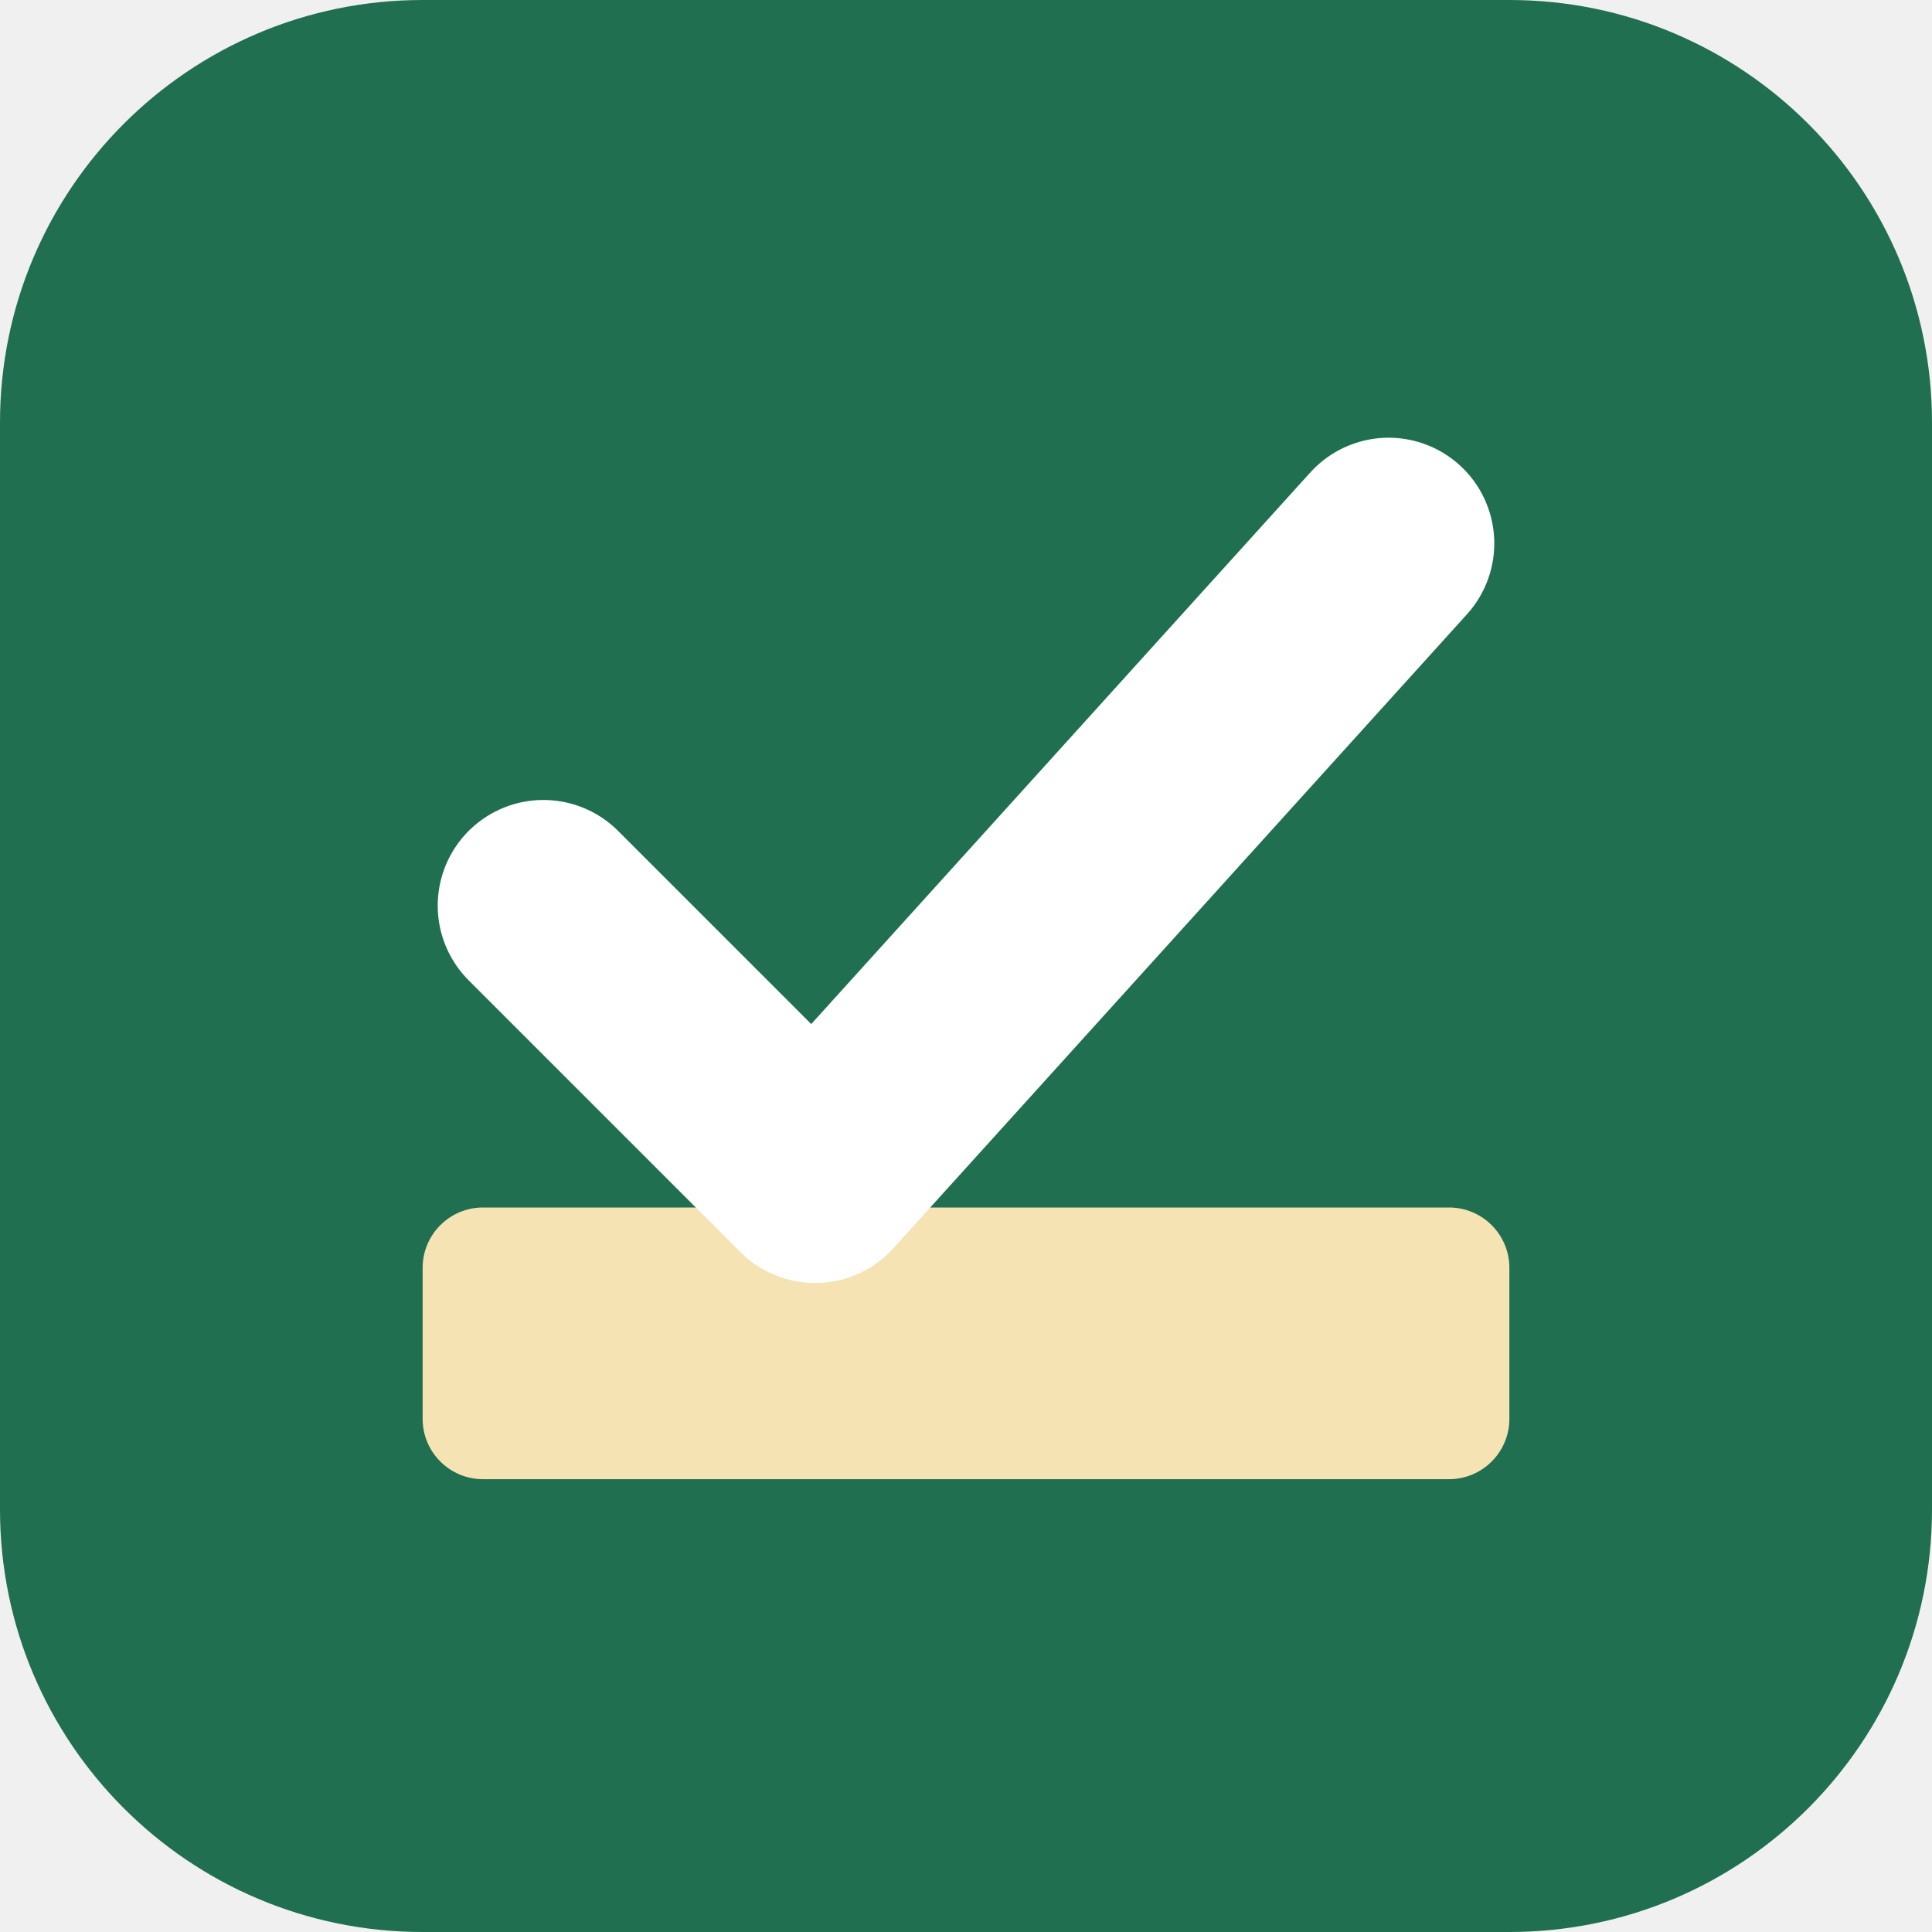
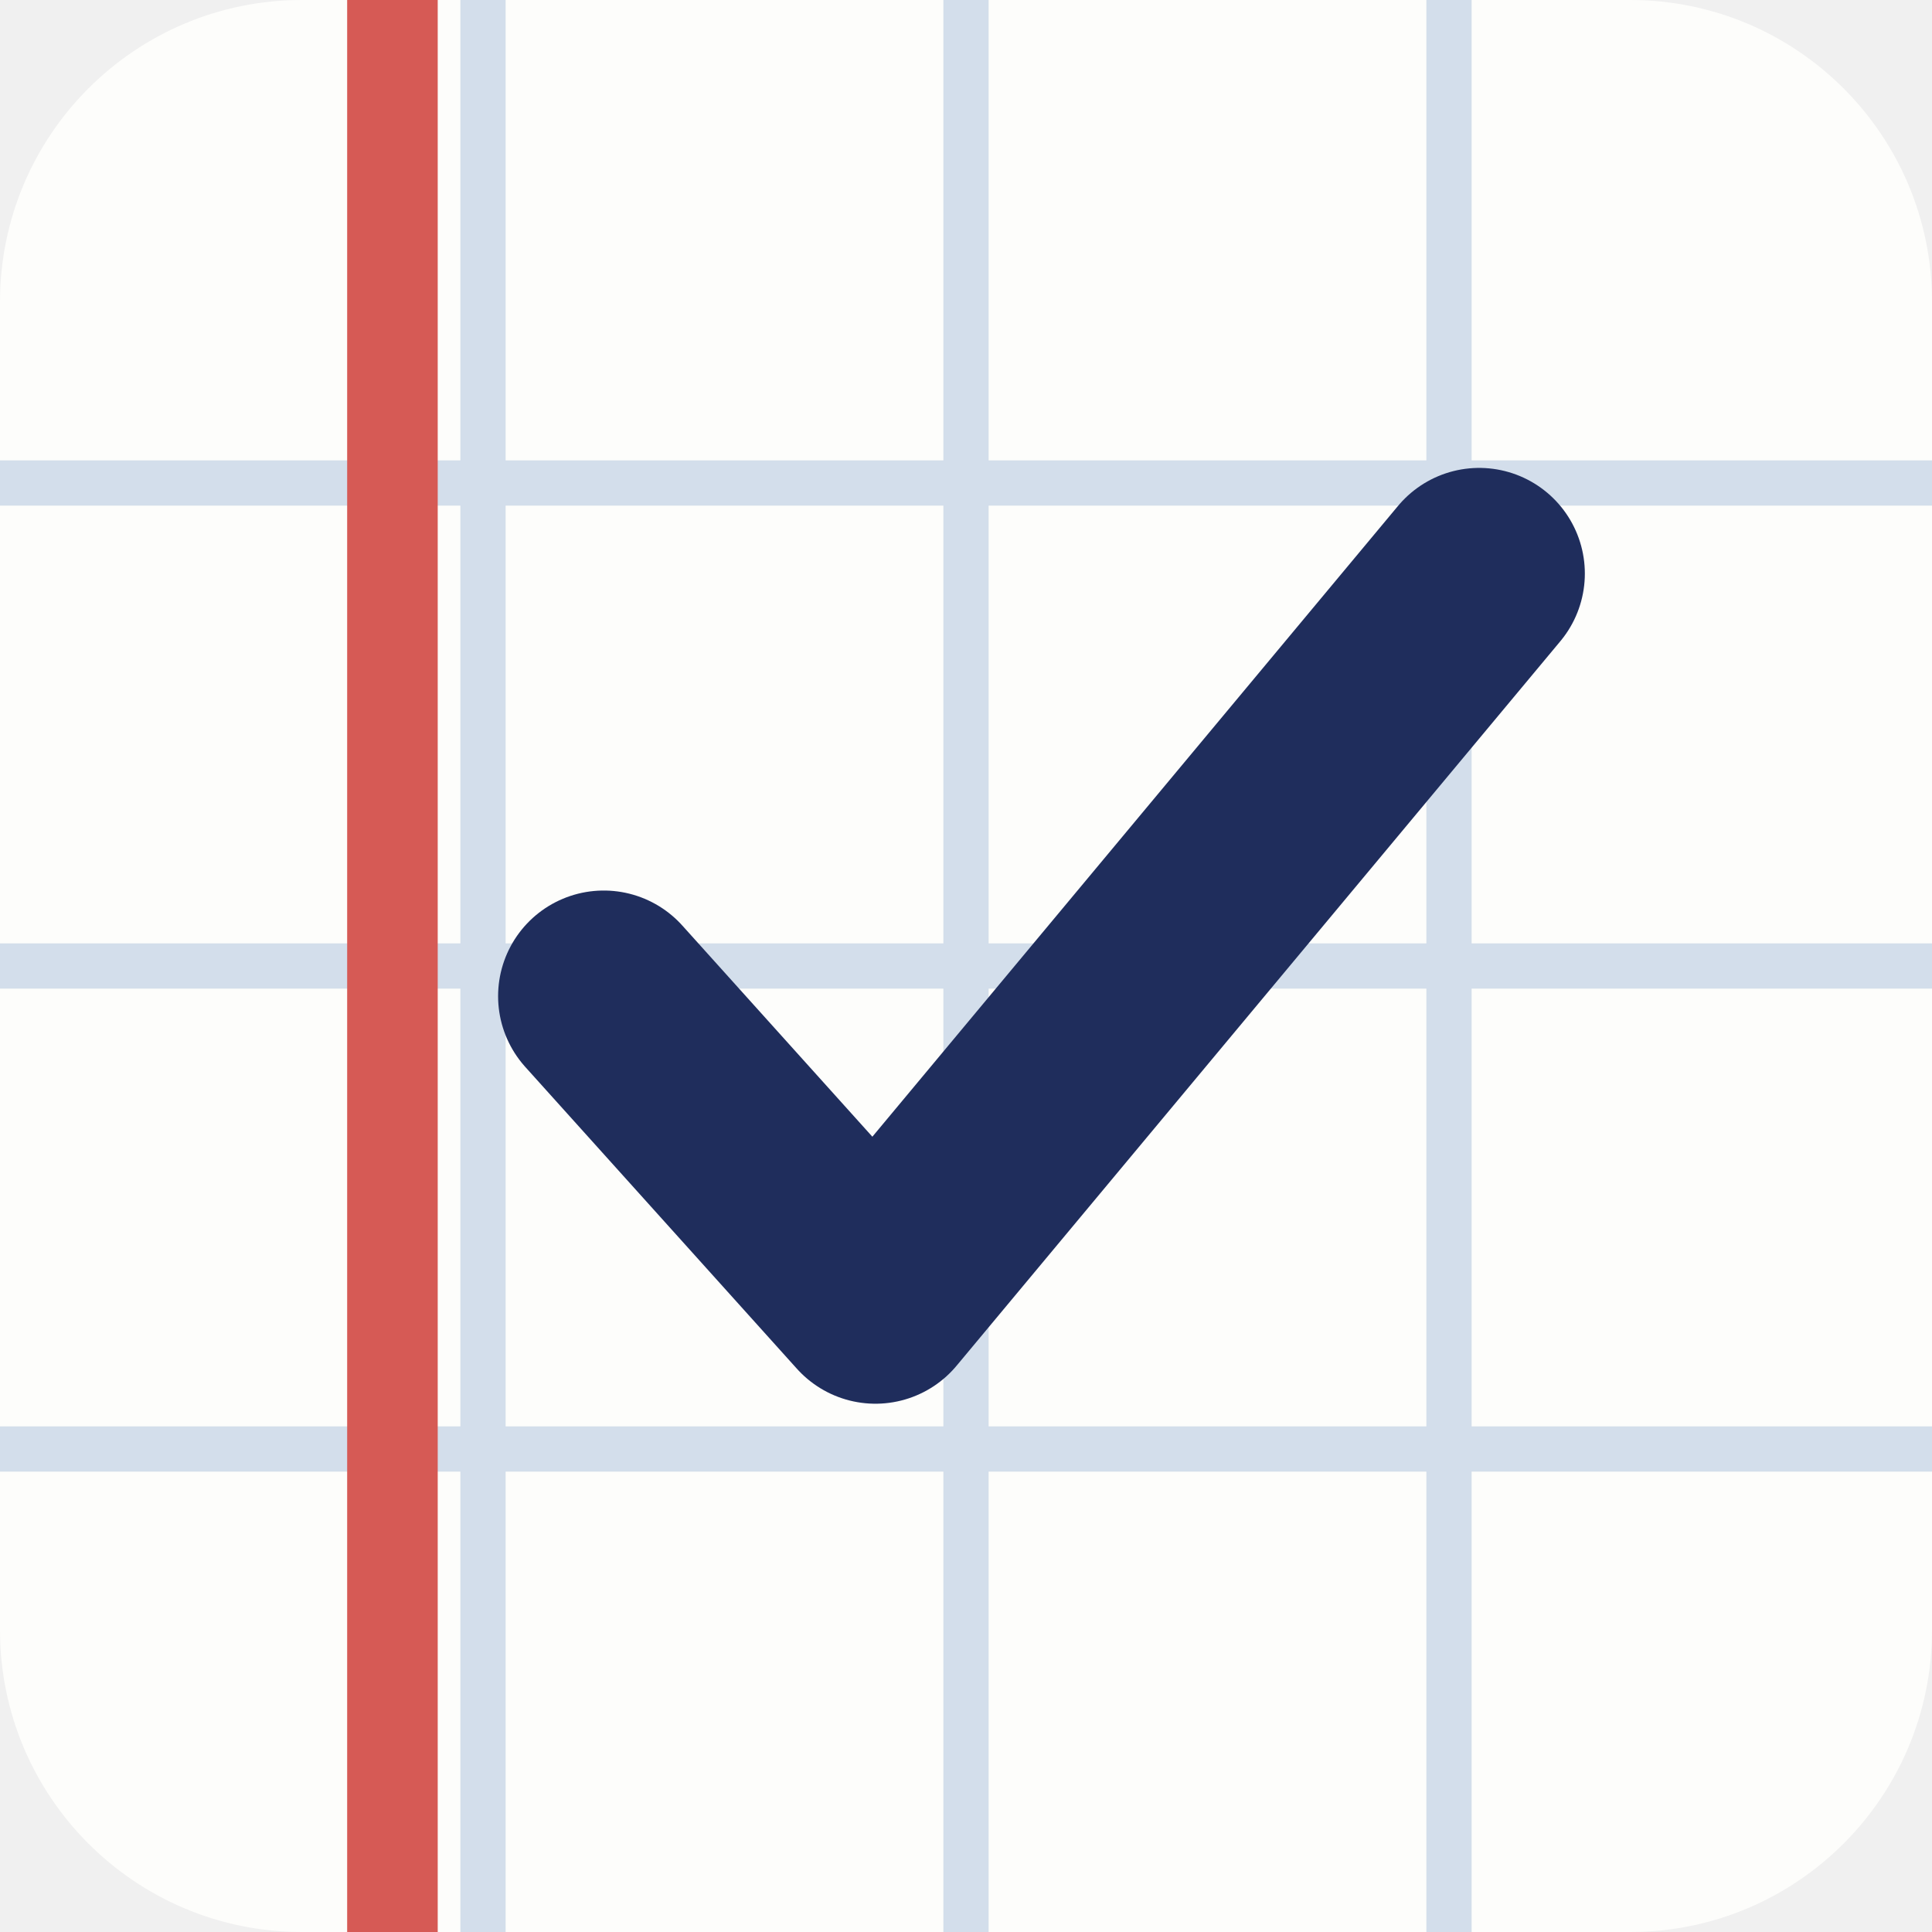
<svg xmlns="http://www.w3.org/2000/svg" viewBox="0 0 64 64">
-   <rect width="64" height="64" rx="14" fill="#1f6f50" />
-   <rect x="14" y="40" width="36" height="9" rx="2" fill="#f6e3b4" />
-   <path d="M18 30l9 9 19-21" fill="none" stroke="#ffffff" stroke-width="7" stroke-linecap="round" stroke-linejoin="round" />
+   <rect width="64" height="64" rx="10" fill="#fdfdfb" />
+   <path d="M0 16H64M0 32H64M0 48H64M16 0V64M32 0V64M48 0V64" stroke="#d3deeb" stroke-width="1.5" />
+   <path d="M13 0V64" stroke="#d65a55" stroke-width="3" />
+   <path d="M20 33l9 10 20-24" fill="none" stroke="#1f2d5c" stroke-width="7" stroke-linecap="round" stroke-linejoin="round" />
</svg>
